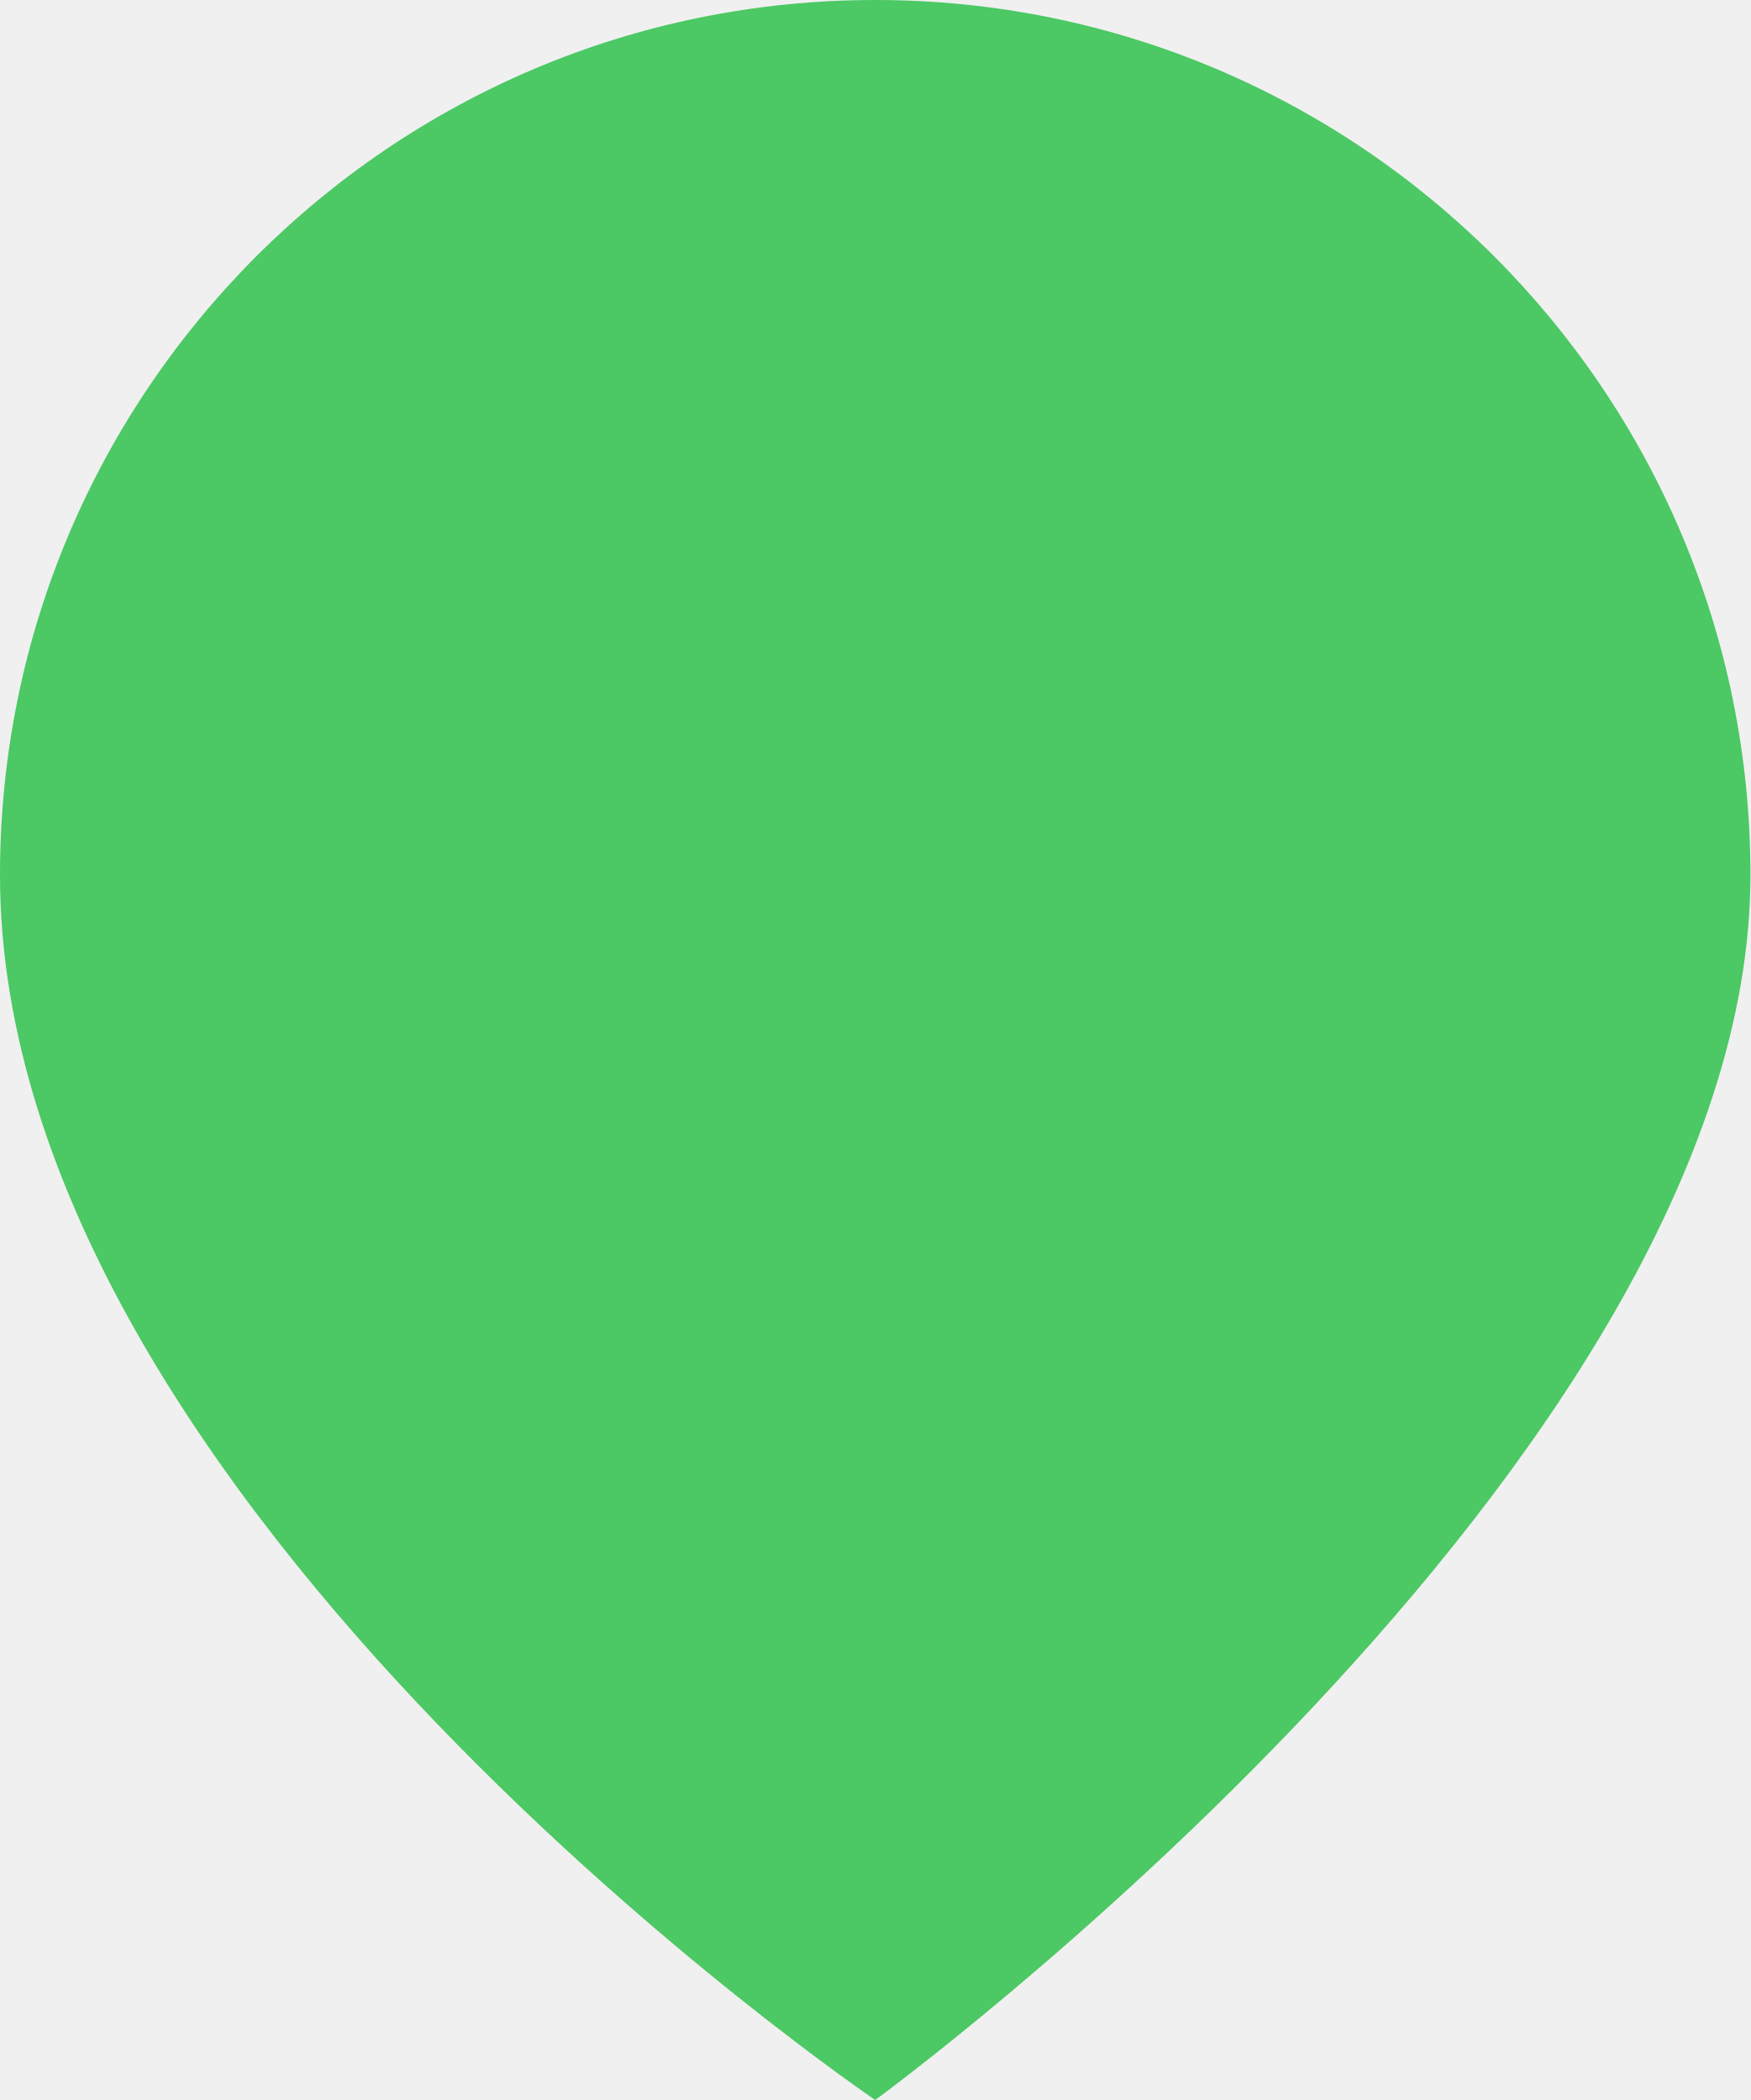
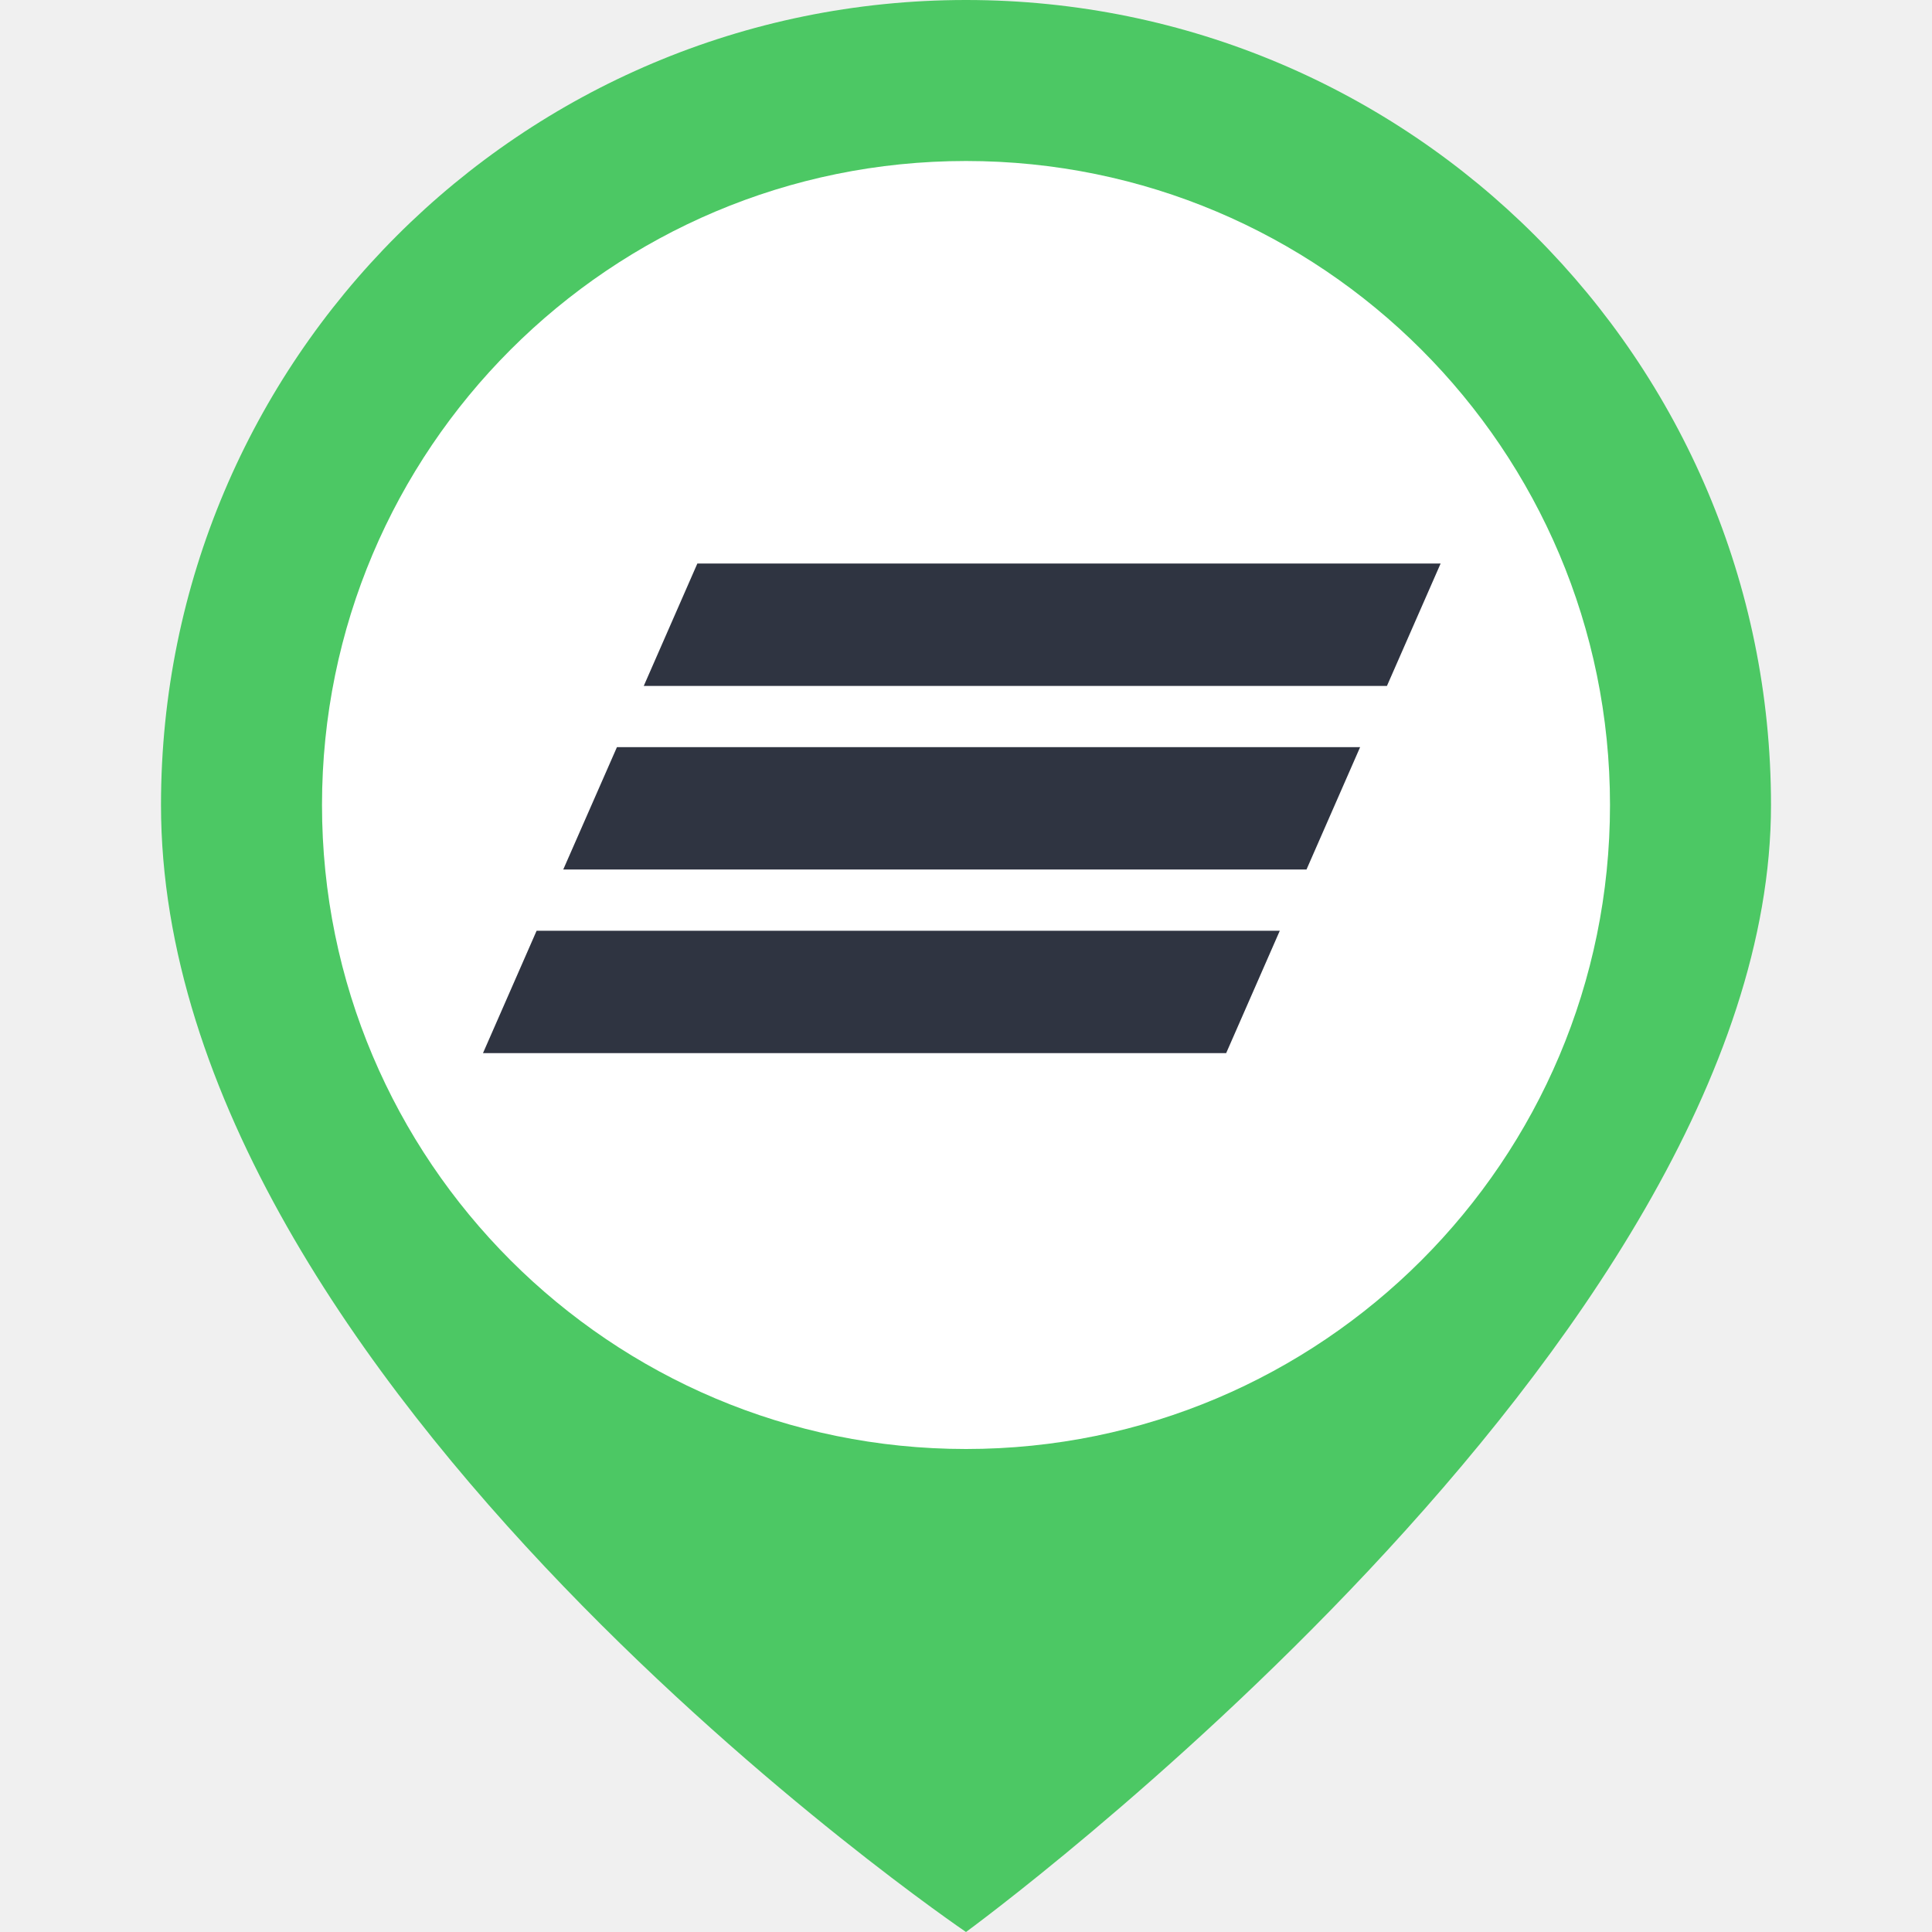
- <svg xmlns="http://www.w3.org/2000/svg" width="20" height="24" viewBox="0 0 20 24" fill="none">
-   <path d="M20 10C20 16.696 10 24 10 24C10 24 0 17.217 0 10C0 4.477 4.477 0 10 0C15.523 0 20 4.477 20 10Z" fill="#4CC864" />
+ <svg xmlns="http://www.w3.org/2000/svg" width="24" height="24" viewBox="0 0 24 24" fill="none">
+   <path d="M22 10C22 16.696 12 24 12 24C12 24 2 17.217 2 10C2 4.477 6.477 0 12 0C17.523 0 22 4.477 22 10Z" fill="#4CC864" />
+   <circle cx="12" cy="10" r="8" fill="white" />
+   <path fill-rule="evenodd" clip-rule="evenodd" d="M8.663 7L7.997 8.521H17.229L17.896 7H8.663ZM7.664 9.281L6.997 10.801H16.23L16.896 9.281H7.664ZM6.666 11.562L6 13.082H15.232L15.898 11.562H6.666Z" fill="#2F3441" />
</svg>
